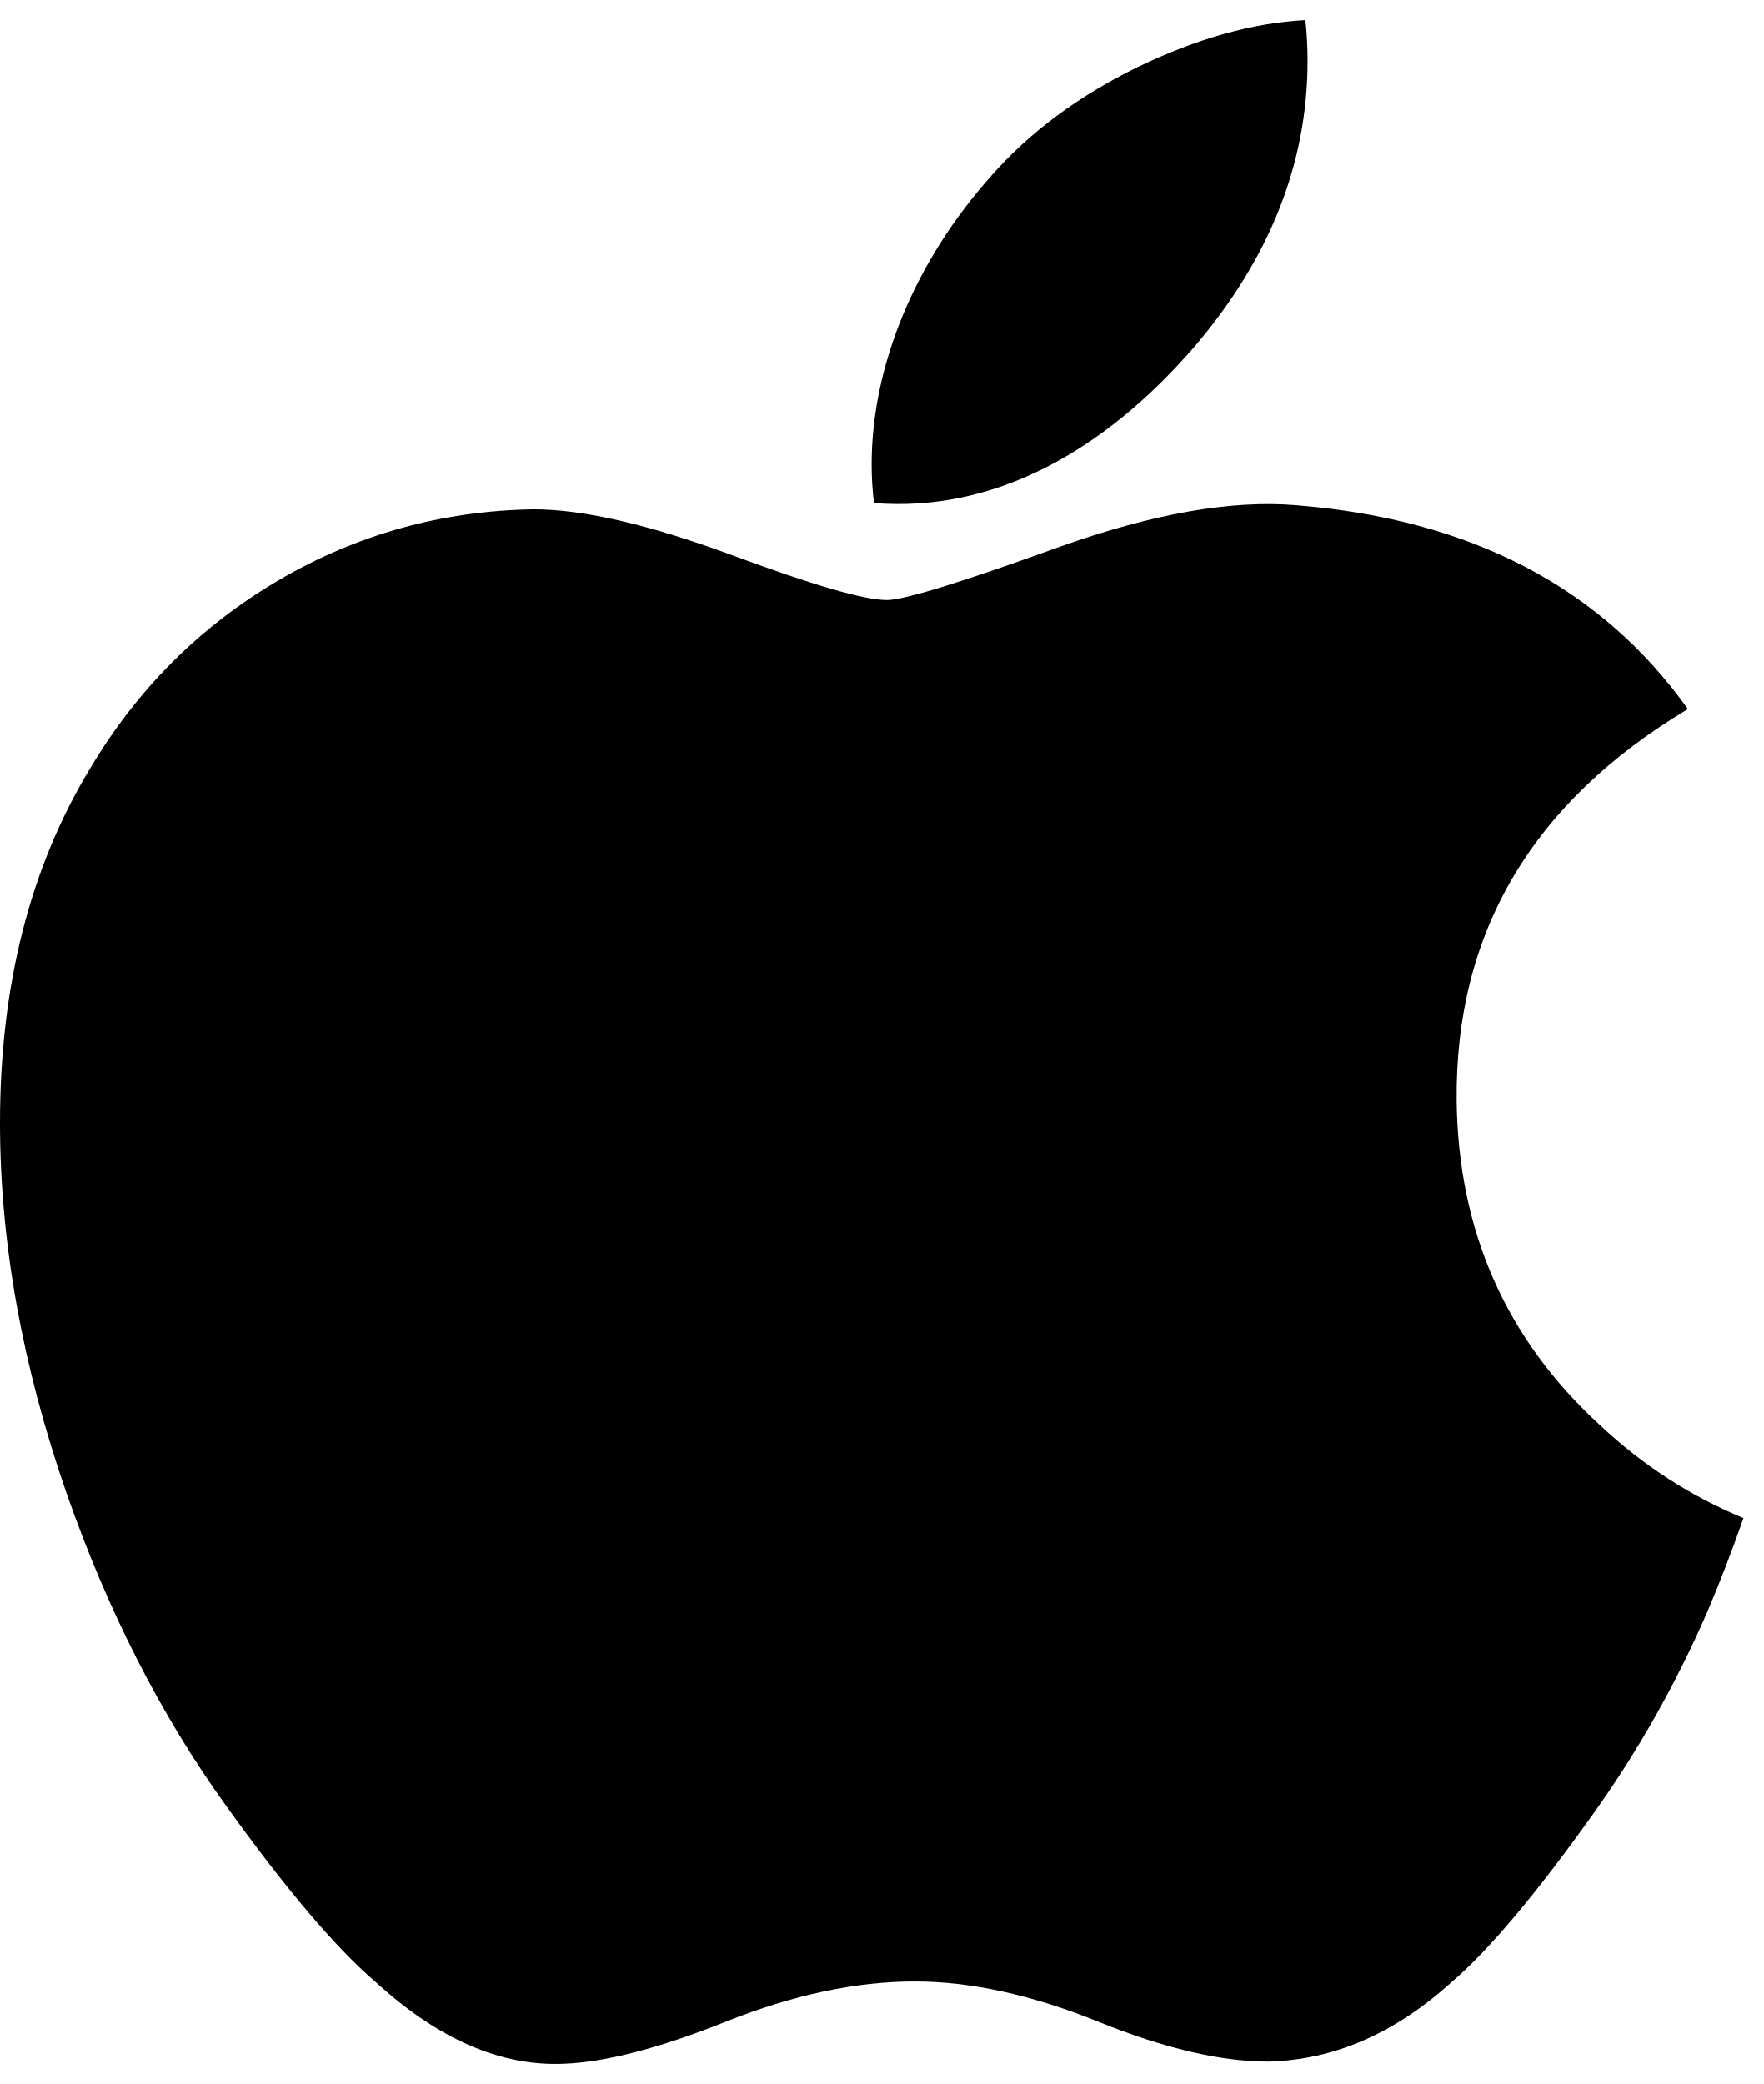
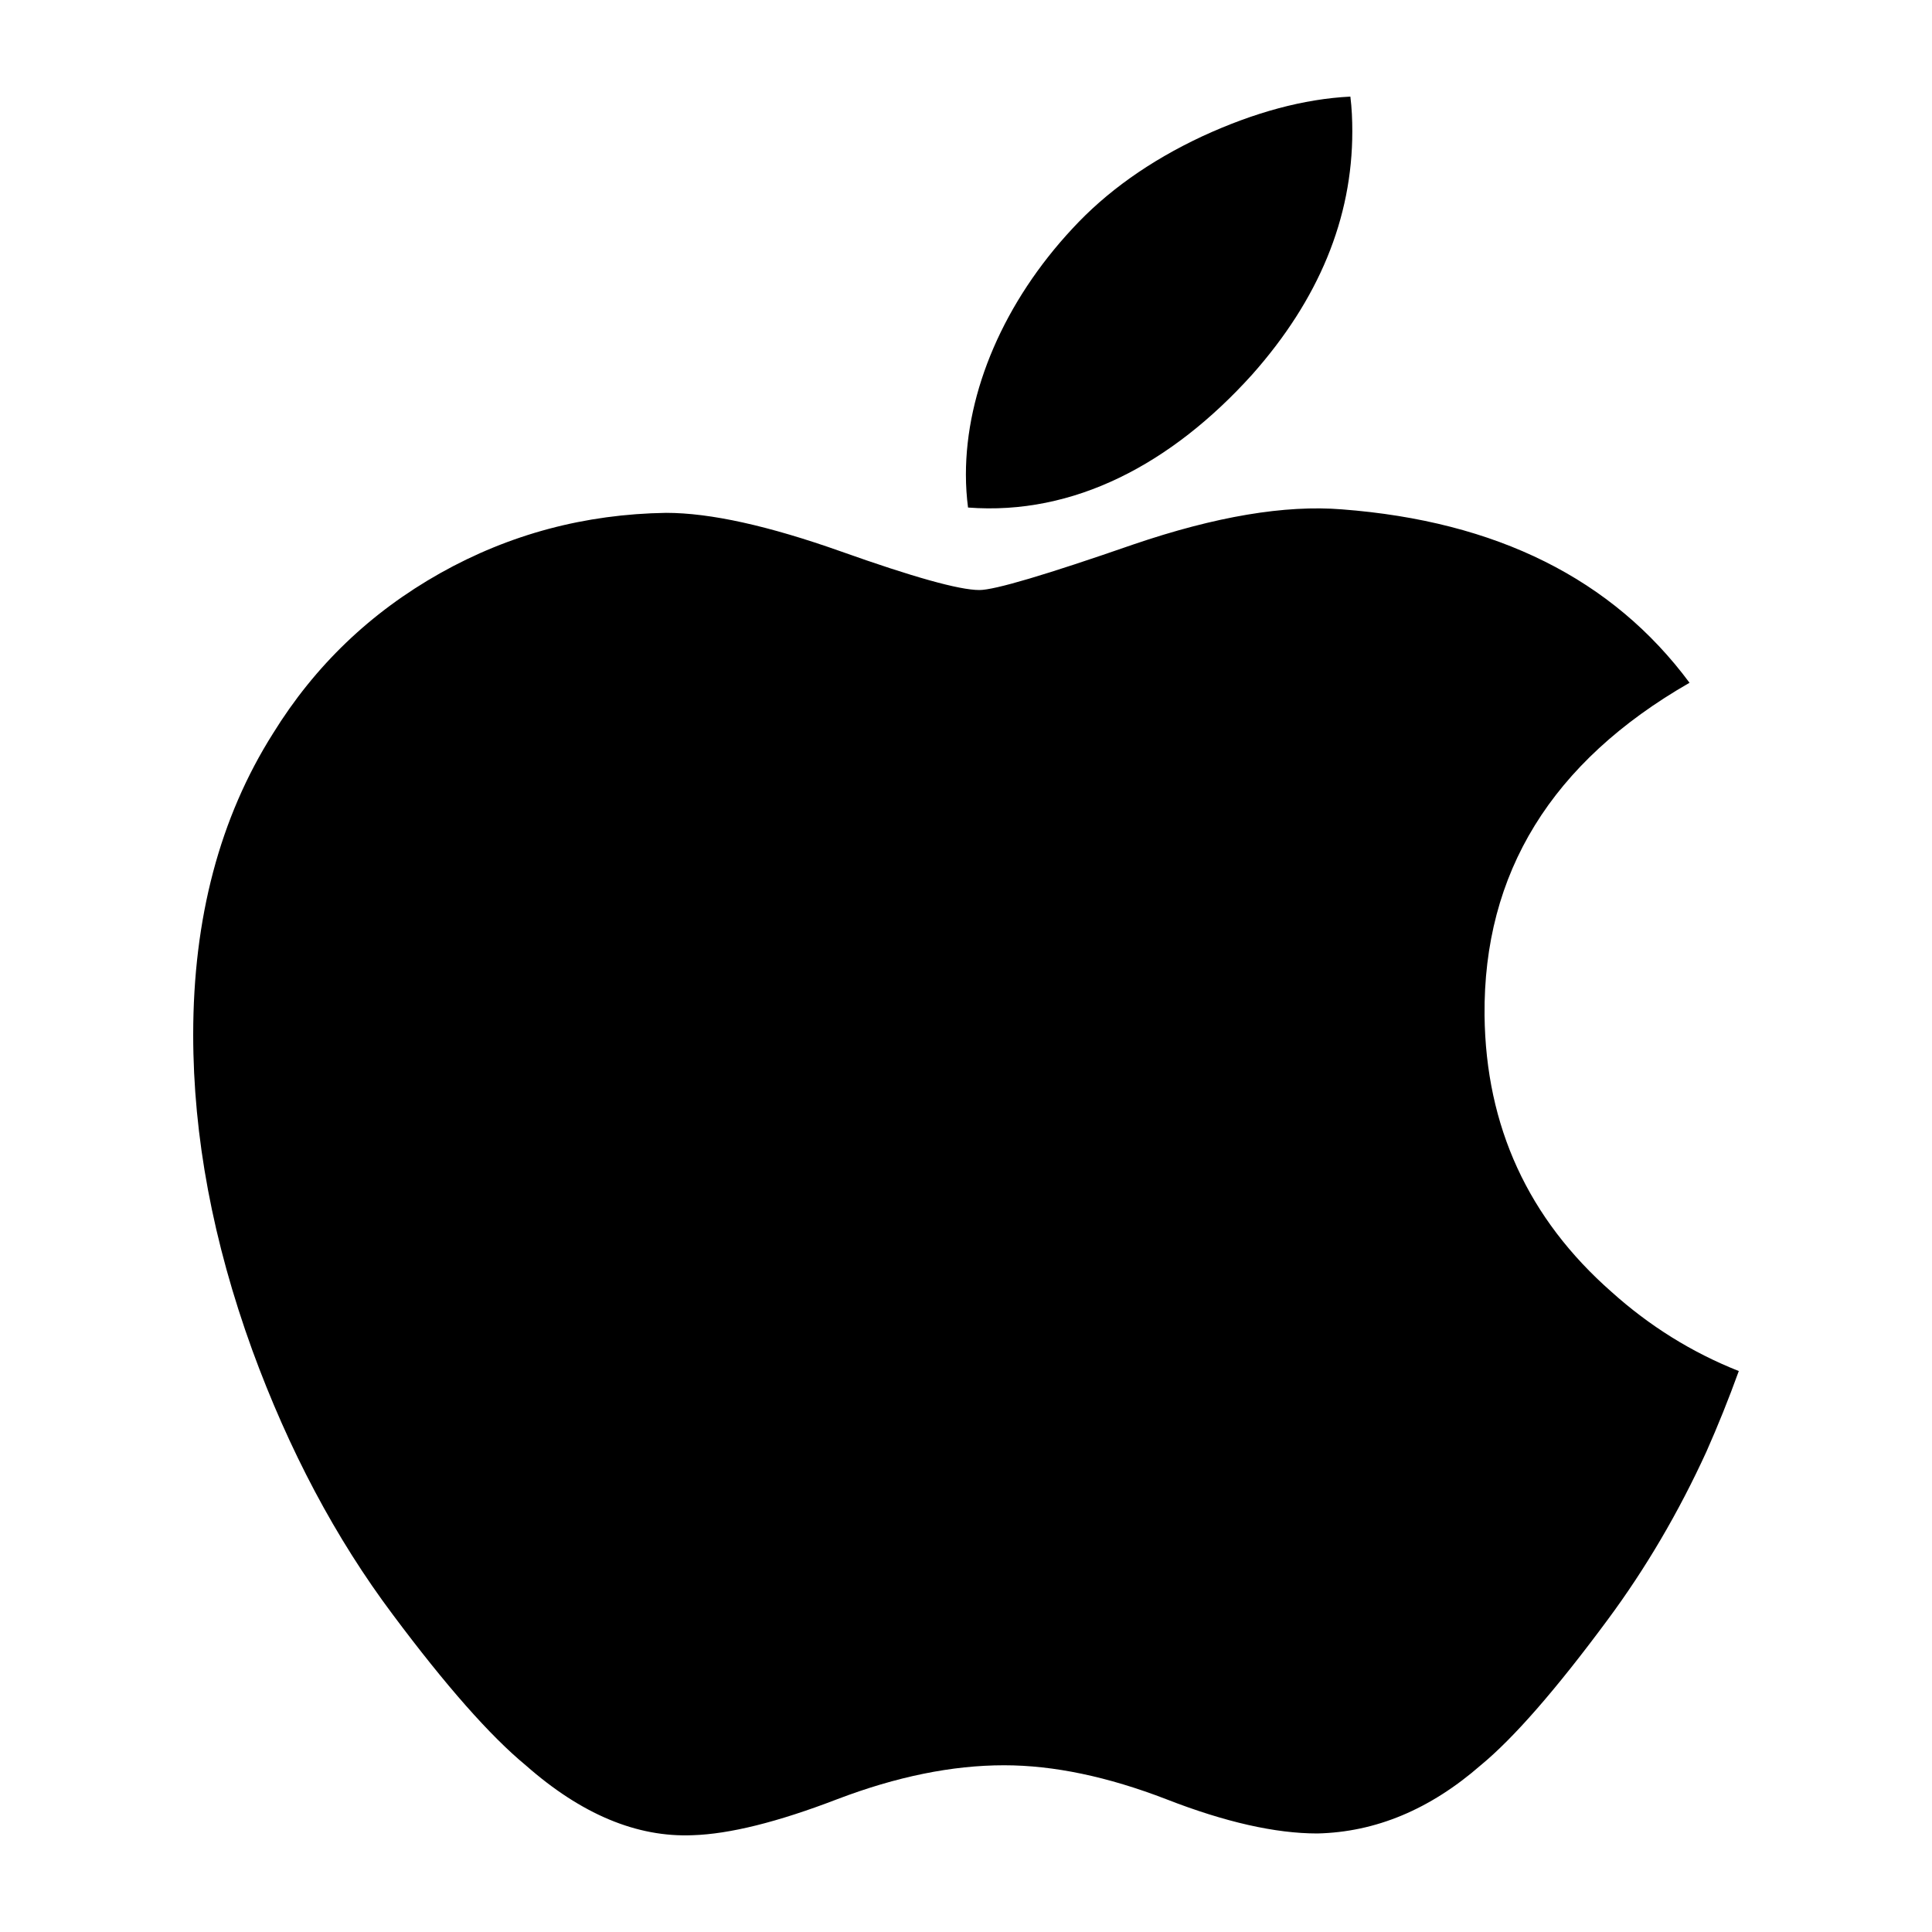
- <svg xmlns="http://www.w3.org/2000/svg" width="22" height="26" viewBox="0 0 22 26" fill="none">
-   <path d="M21.294 20.122C20.904 21.013 20.441 21.833 19.906 22.587C19.176 23.615 18.578 24.326 18.118 24.721C17.404 25.37 16.638 25.702 15.819 25.721C15.231 25.721 14.522 25.556 13.696 25.221C12.868 24.887 12.107 24.721 11.411 24.721C10.681 24.721 9.898 24.887 9.06 25.221C8.222 25.556 7.546 25.73 7.029 25.748C6.244 25.781 5.461 25.439 4.679 24.721C4.18 24.292 3.556 23.555 2.809 22.512C2.007 21.397 1.347 20.105 0.831 18.632C0.277 17.04 0 15.499 0 14.008C0 12.299 0.374 10.825 1.123 9.589C1.712 8.597 2.495 7.815 3.475 7.24C4.455 6.666 5.514 6.373 6.654 6.354C7.278 6.354 8.096 6.545 9.113 6.919C10.127 7.295 10.778 7.486 11.064 7.486C11.277 7.486 12.001 7.263 13.227 6.819C14.386 6.407 15.365 6.236 16.167 6.303C18.339 6.476 19.971 7.322 21.057 8.846C19.114 10.008 18.153 11.637 18.172 13.726C18.189 15.353 18.787 16.707 19.962 17.782C20.494 18.281 21.088 18.666 21.75 18.94C21.607 19.351 21.455 19.744 21.294 20.122ZM16.312 0.76C16.312 2.035 15.84 3.226 14.899 4.328C13.765 5.639 12.392 6.396 10.903 6.276C10.885 6.123 10.874 5.962 10.874 5.793C10.874 4.569 11.413 3.258 12.372 2.187C12.85 1.645 13.459 1.194 14.197 0.834C14.933 0.48 15.63 0.284 16.285 0.25C16.304 0.42 16.312 0.591 16.312 0.76V0.76Z" fill="currentColor" />
+ <svg xmlns="http://www.w3.org/2000/svg" width="20" height="20" viewBox="0 0 20 20" fill="none">
+   <path d="M17.665 15.027C17.377 15.656 17.037 16.235 16.643 16.767C16.106 17.493 15.667 17.995 15.328 18.274C14.803 18.732 14.24 18.966 13.637 18.98C13.204 18.98 12.683 18.863 12.075 18.626C11.466 18.391 10.906 18.274 10.394 18.274C9.857 18.274 9.281 18.391 8.665 18.626C8.048 18.863 7.551 18.986 7.171 18.998C6.593 19.022 6.017 18.781 5.442 18.274C5.075 17.971 4.616 17.451 4.066 16.714C3.476 15.927 2.991 15.015 2.611 13.975C2.204 12.852 2 11.764 2 10.711C2 9.505 2.275 8.464 2.826 7.593C3.259 6.892 3.835 6.34 4.556 5.934C5.277 5.529 6.056 5.322 6.895 5.309C7.354 5.309 7.956 5.443 8.704 5.708C9.45 5.973 9.929 6.108 10.139 6.108C10.296 6.108 10.828 5.95 11.73 5.637C12.583 5.346 13.303 5.225 13.893 5.273C15.491 5.395 16.692 5.992 17.49 7.068C16.061 7.888 15.354 9.038 15.368 10.512C15.381 11.661 15.82 12.616 16.684 13.375C17.076 13.727 17.513 14 18 14.193C17.895 14.483 17.783 14.761 17.665 15.027ZM13.999 1.36C13.999 2.26 13.652 3.101 12.961 3.879C12.126 4.804 11.116 5.338 10.021 5.254C10.007 5.146 9.999 5.032 9.999 4.913C9.999 4.048 10.396 3.124 11.101 2.367C11.453 1.985 11.901 1.666 12.444 1.412C12.985 1.162 13.498 1.024 13.979 1C13.994 1.12 13.999 1.241 13.999 1.36V1.36Z" fill="currentColor" />
</svg>
